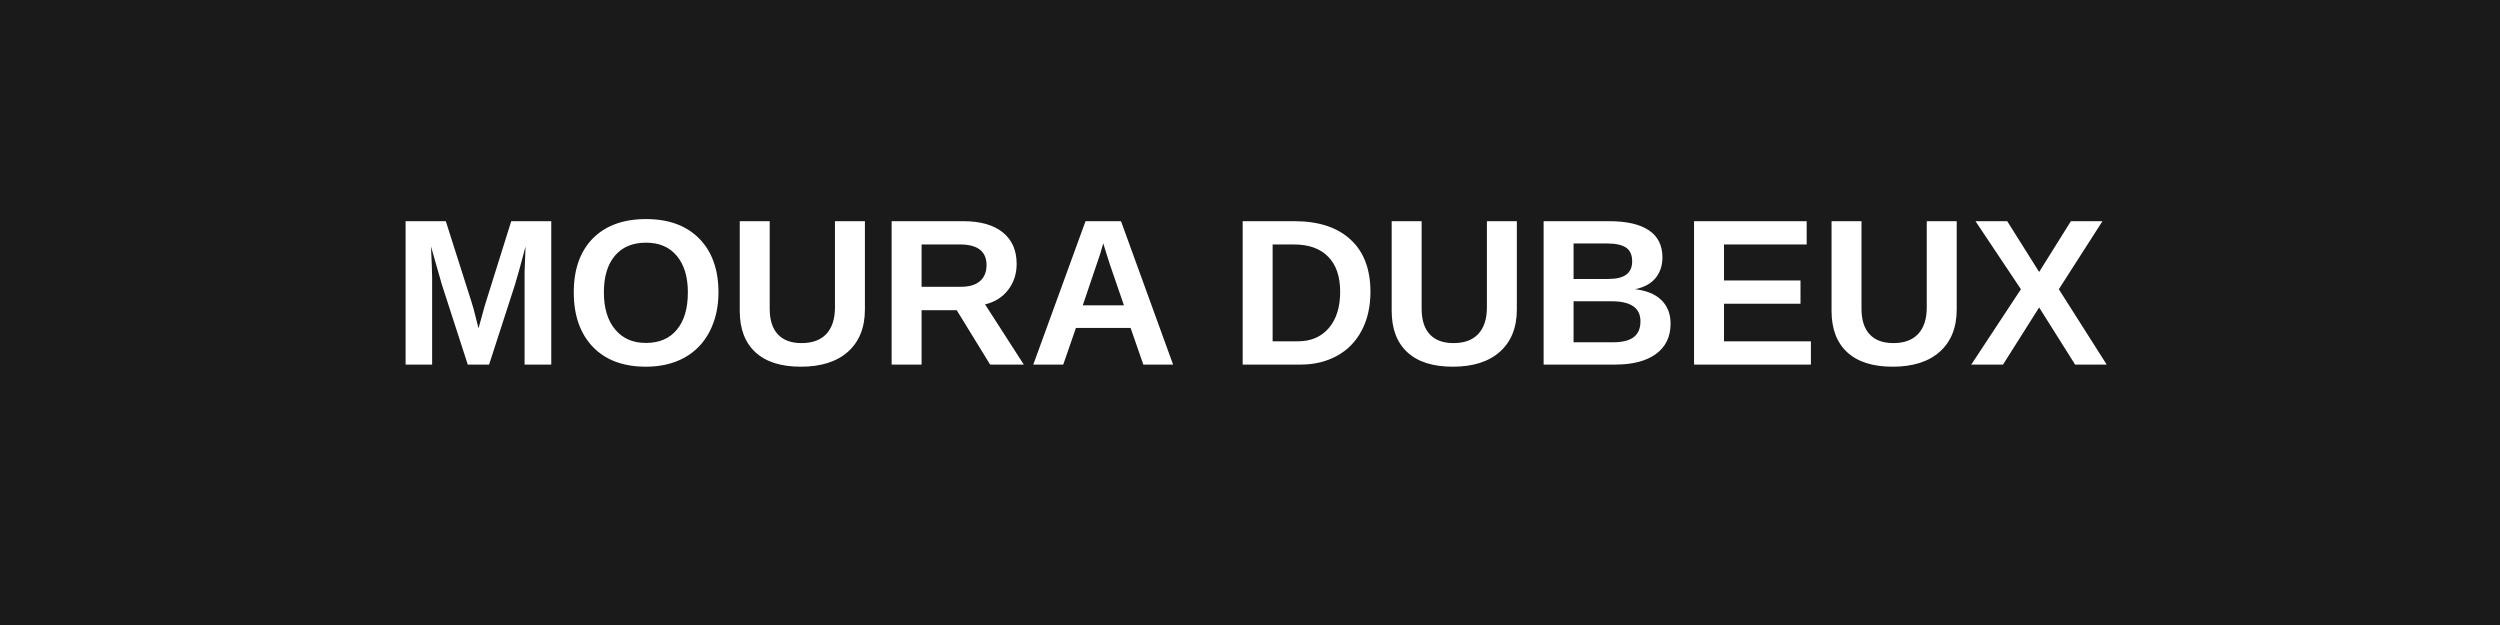
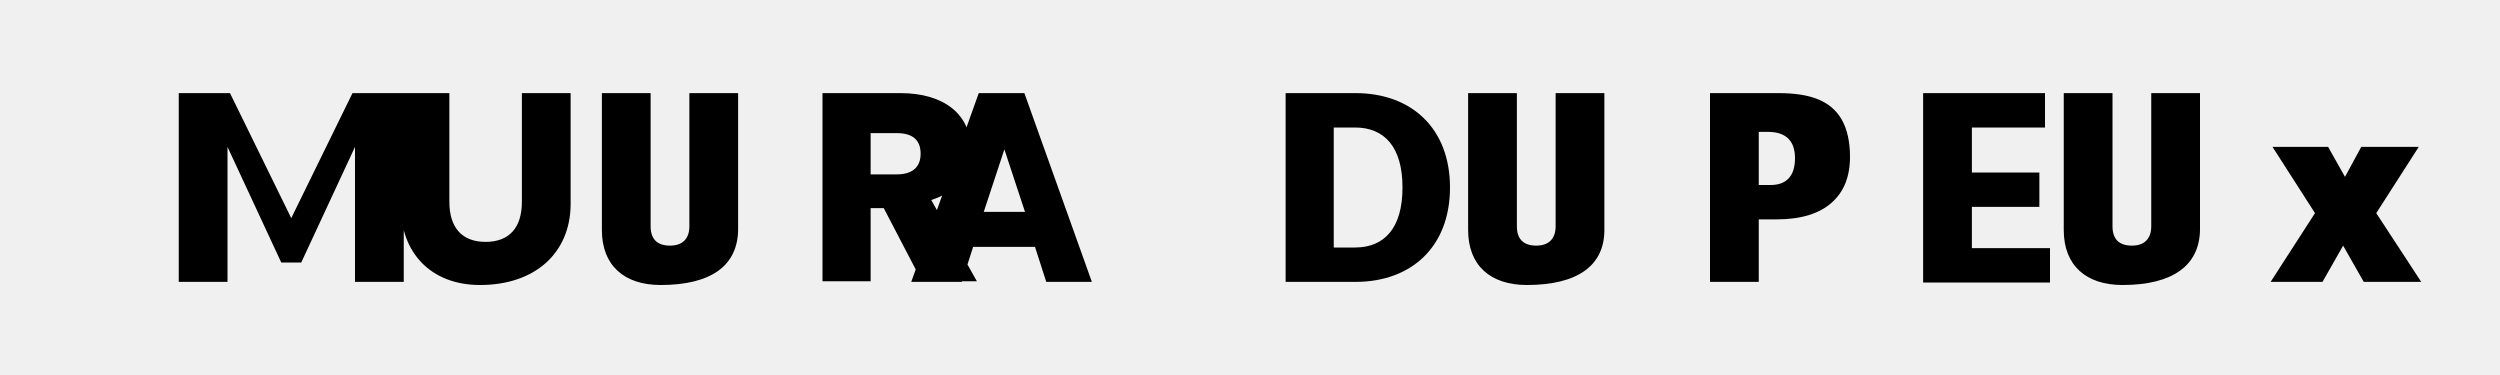
- <svg xmlns="http://www.w3.org/2000/svg" viewBox="0 0 240 60" fill="none">
-   <rect width="240" height="60" fill="#1a1a1a" />
-   <text x="120" y="35" font-family="Arial, sans-serif" font-size="20" font-weight="bold" fill="white" text-anchor="middle">MOURA DUBEUX</text>
+ <svg xmlns="http://www.w3.org/2000/svg" viewBox="0 0 400 60" width="400" height="60">
+   <path fill="#000000" d="M28.6,45.1V14.9h8.2l9.8,20l9.8-20h8.2v30.2h-7.8V23.5L48.2,42h-3.2L36.4,23.5v21.6H28.6z M76.8,45.6  c-7.8,0-12.7-5.1-12.7-12.8V14.9h7.8v17.4c0,4.1,2,6.4,5.8,6.4c3.8,0,5.8-2.3,5.8-6.4V14.9h7.8v17.9C91.2,40.5,85.6,45.6,76.8,45.6z   M105.7,45.6c-5.8,0-9.4-3.1-9.4-8.8V14.9h7.8v21.3c0,2.1,1.1,3.1,3.1,3.1c1.9,0,3.1-1,3.1-3.1V14.9h7.8v21.9  C118,42.5,113.8,45.6,105.7,45.6z M131.6,45.1V14.9h12.5c6.8,0,11.2,3.3,11.2,8.9c0,4.2-2.5,7-6.3,8.2l7.3,13h-8.8l-6.1-11.7h-2.1  v11.7H131.6z M139.3,27.9h4.2c2.4,0,3.8-1.1,3.8-3.3c0-2.3-1.4-3.3-3.8-3.3h-4.2V27.9z M167.4,45.1l-1.8-5.6h-9.9l-1.8,5.6h-8.1  l10.8-30.2h7.3l10.8,30.2H167.4z M160.7,23.9l-3.3,10h6.6L160.7,23.9z" />
+   <path fill="#000000" d="M205.7,45.1V14.9h11.2c8.9,0,15.1,5.6,15.1,15.1c0,9.5-6.2,15.1-15.1,15.1H205.7z M213.4,39.6h3.4  c4.7,0,7.6-3.1,7.6-9.6c0-6.5-2.9-9.6-7.6-9.6h-3.4V39.6z M244.3,45.6c-5.8,0-9.4-3.1-9.4-8.8V14.9h7.8v21.3c0,2.1,1.1,3.1,3.1,3.1  c1.9,0,3.1-1,3.1-3.1V14.9h7.8v21.9C256.7,42.5,252.4,45.6,244.3,45.6z M273.6,45.1V14.9h11c5.2,0,8.3,1.3,10,4.1  c1,1.7,1.4,3.8,1.4,6.1c0,3.2-1,5.6-2.9,7.3c-2,1.8-5,2.7-8.8,2.7h-7.6v-5.5h6.6c2.4,0,3.9-1.3,3.9-4.3c0-2.8-1.5-4.2-4.3-4.2  h-1.5v24h-7.8z M307.7,45.1V14.9h19.5v5.5h-11.7v7.2h10.8v5.5h-10.8v6.6h12.5v5.5H307.7z M339.6,45.6c-5.8,0-9.4-3.1-9.4-8.8V14.9  h7.8v21.3c0,2.1,1.1,3.1,3.1,3.1c1.9,0,3.1-1,3.1-3.1V14.9h7.8v21.9C351.9,42.5,347.6,45.6,339.6,45.6z M363.3,45.1l7.1-11l-6.8-10.6  h8.9l2.7,4.8l2.6-4.8H387l-6.8,10.6l7.2,11h-9.2l-3.3-5.8l-3.3,5.8H363.3z" />
</svg>
